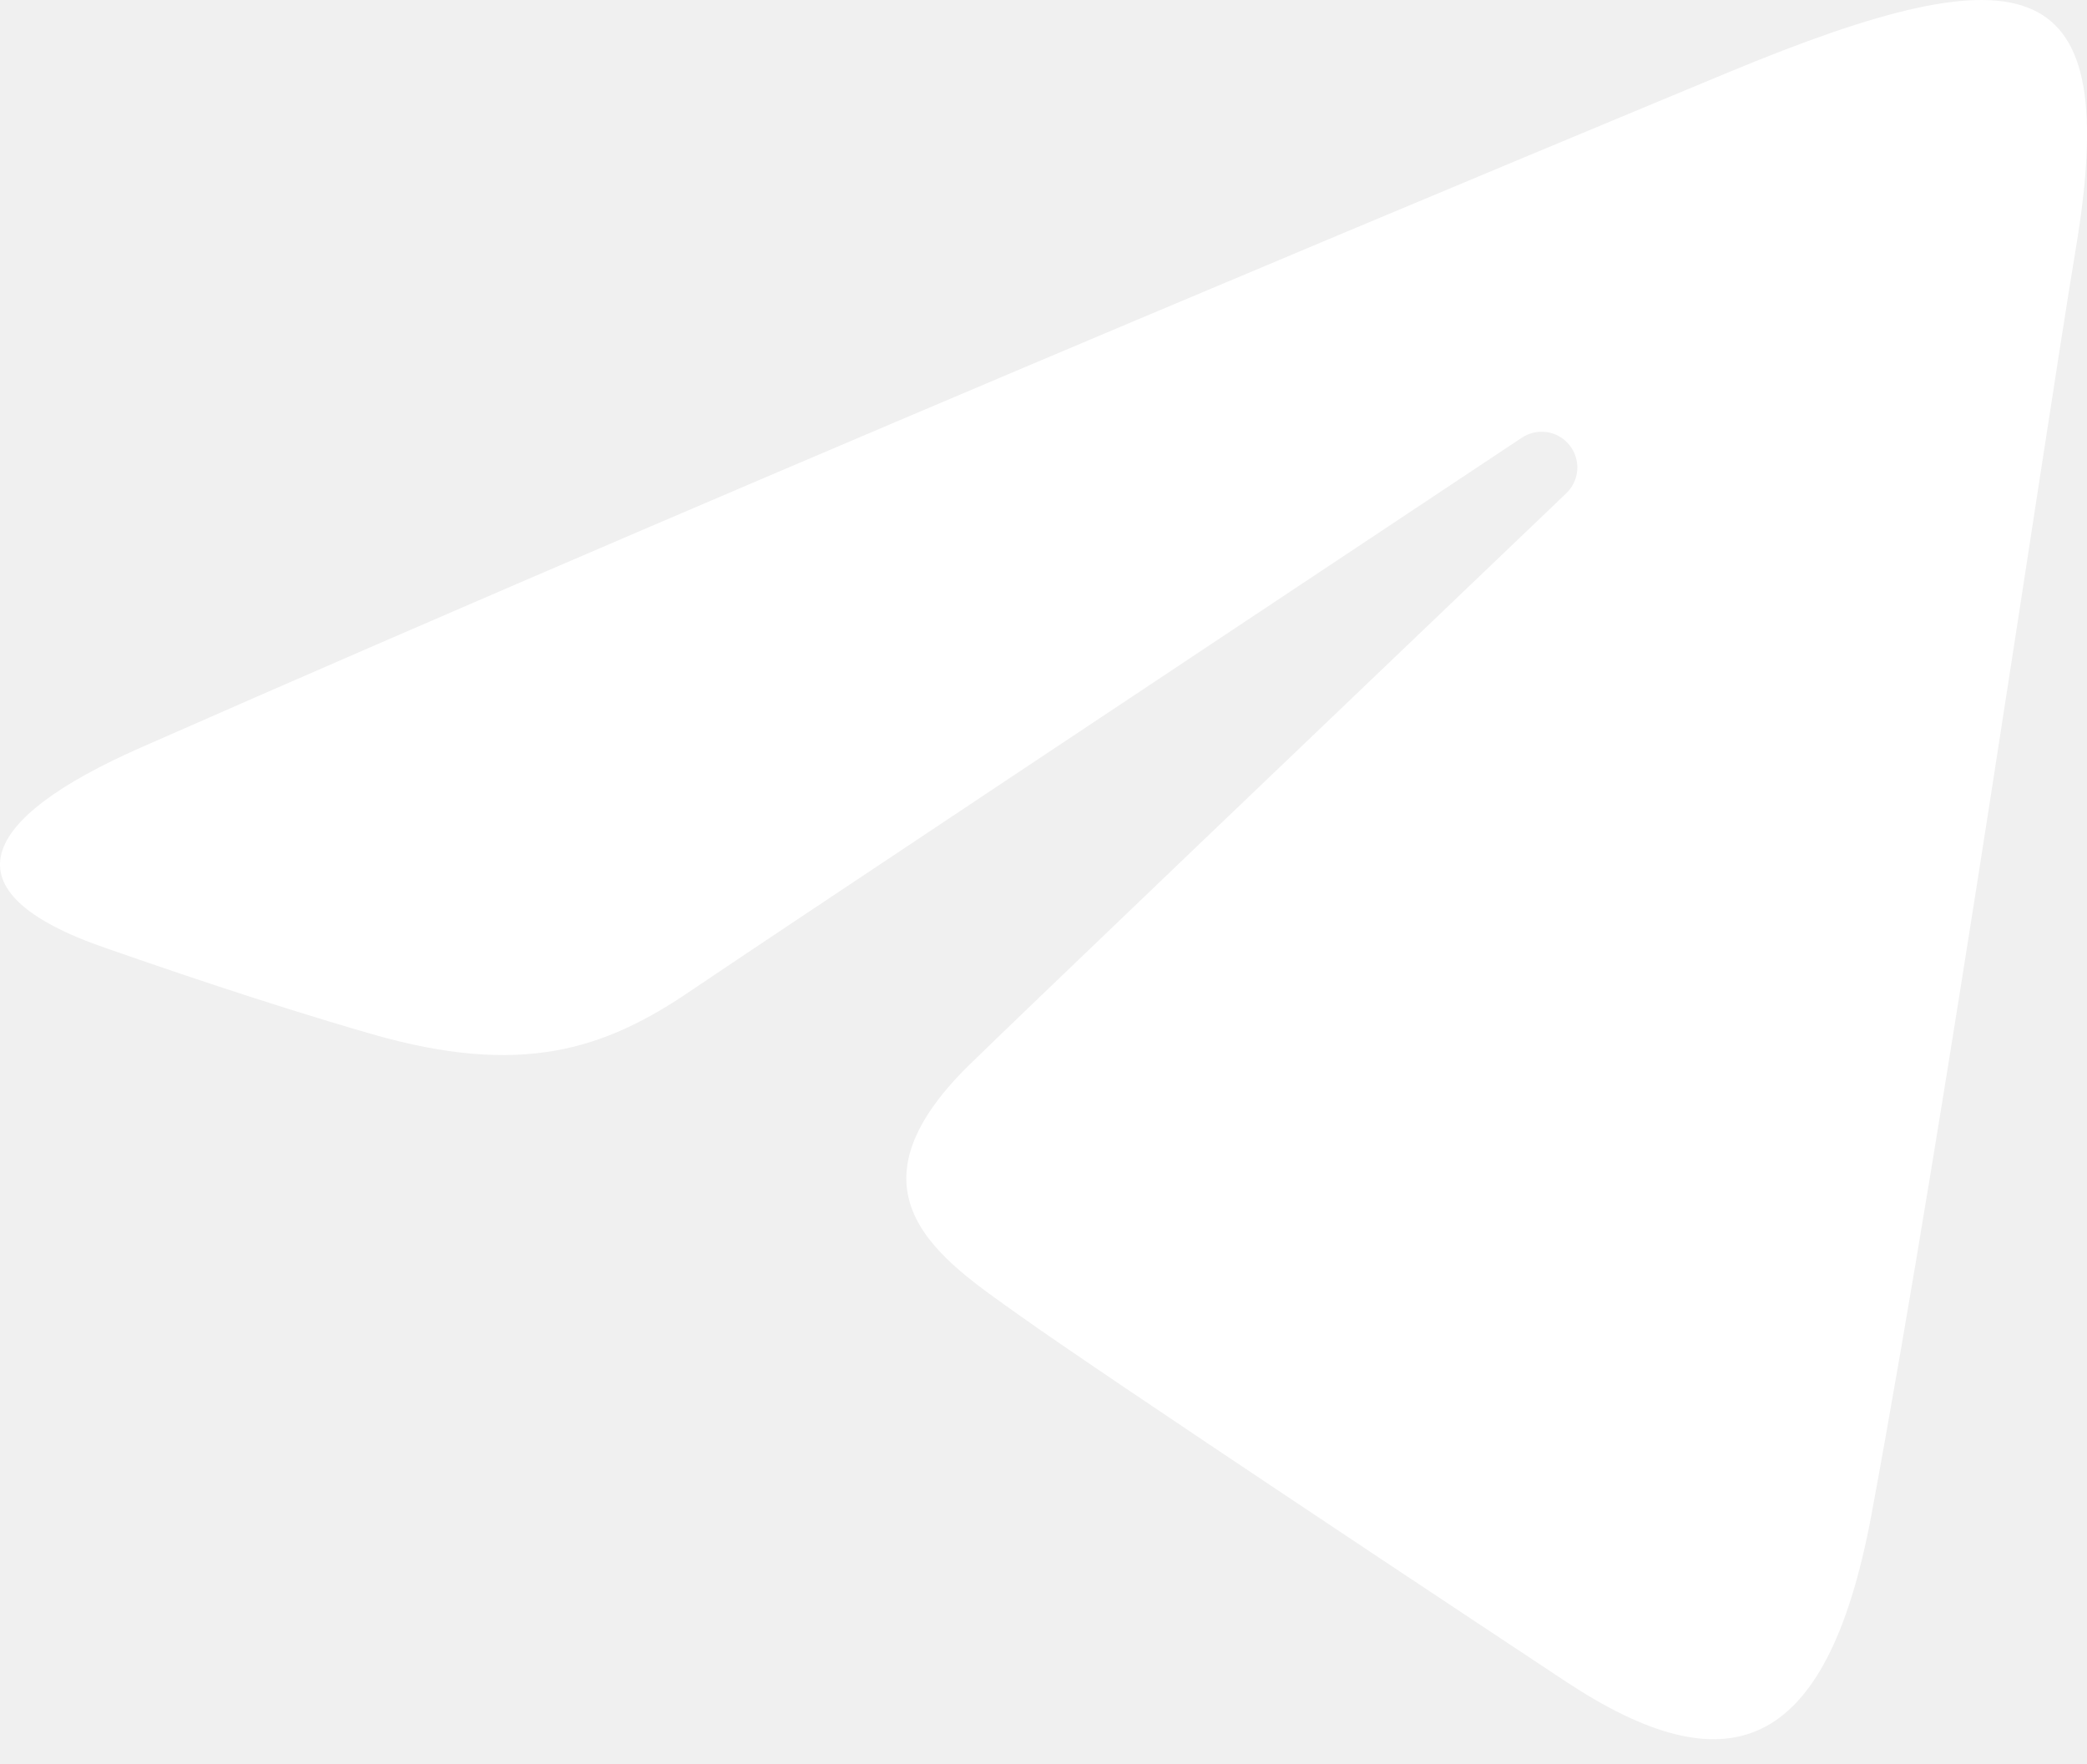
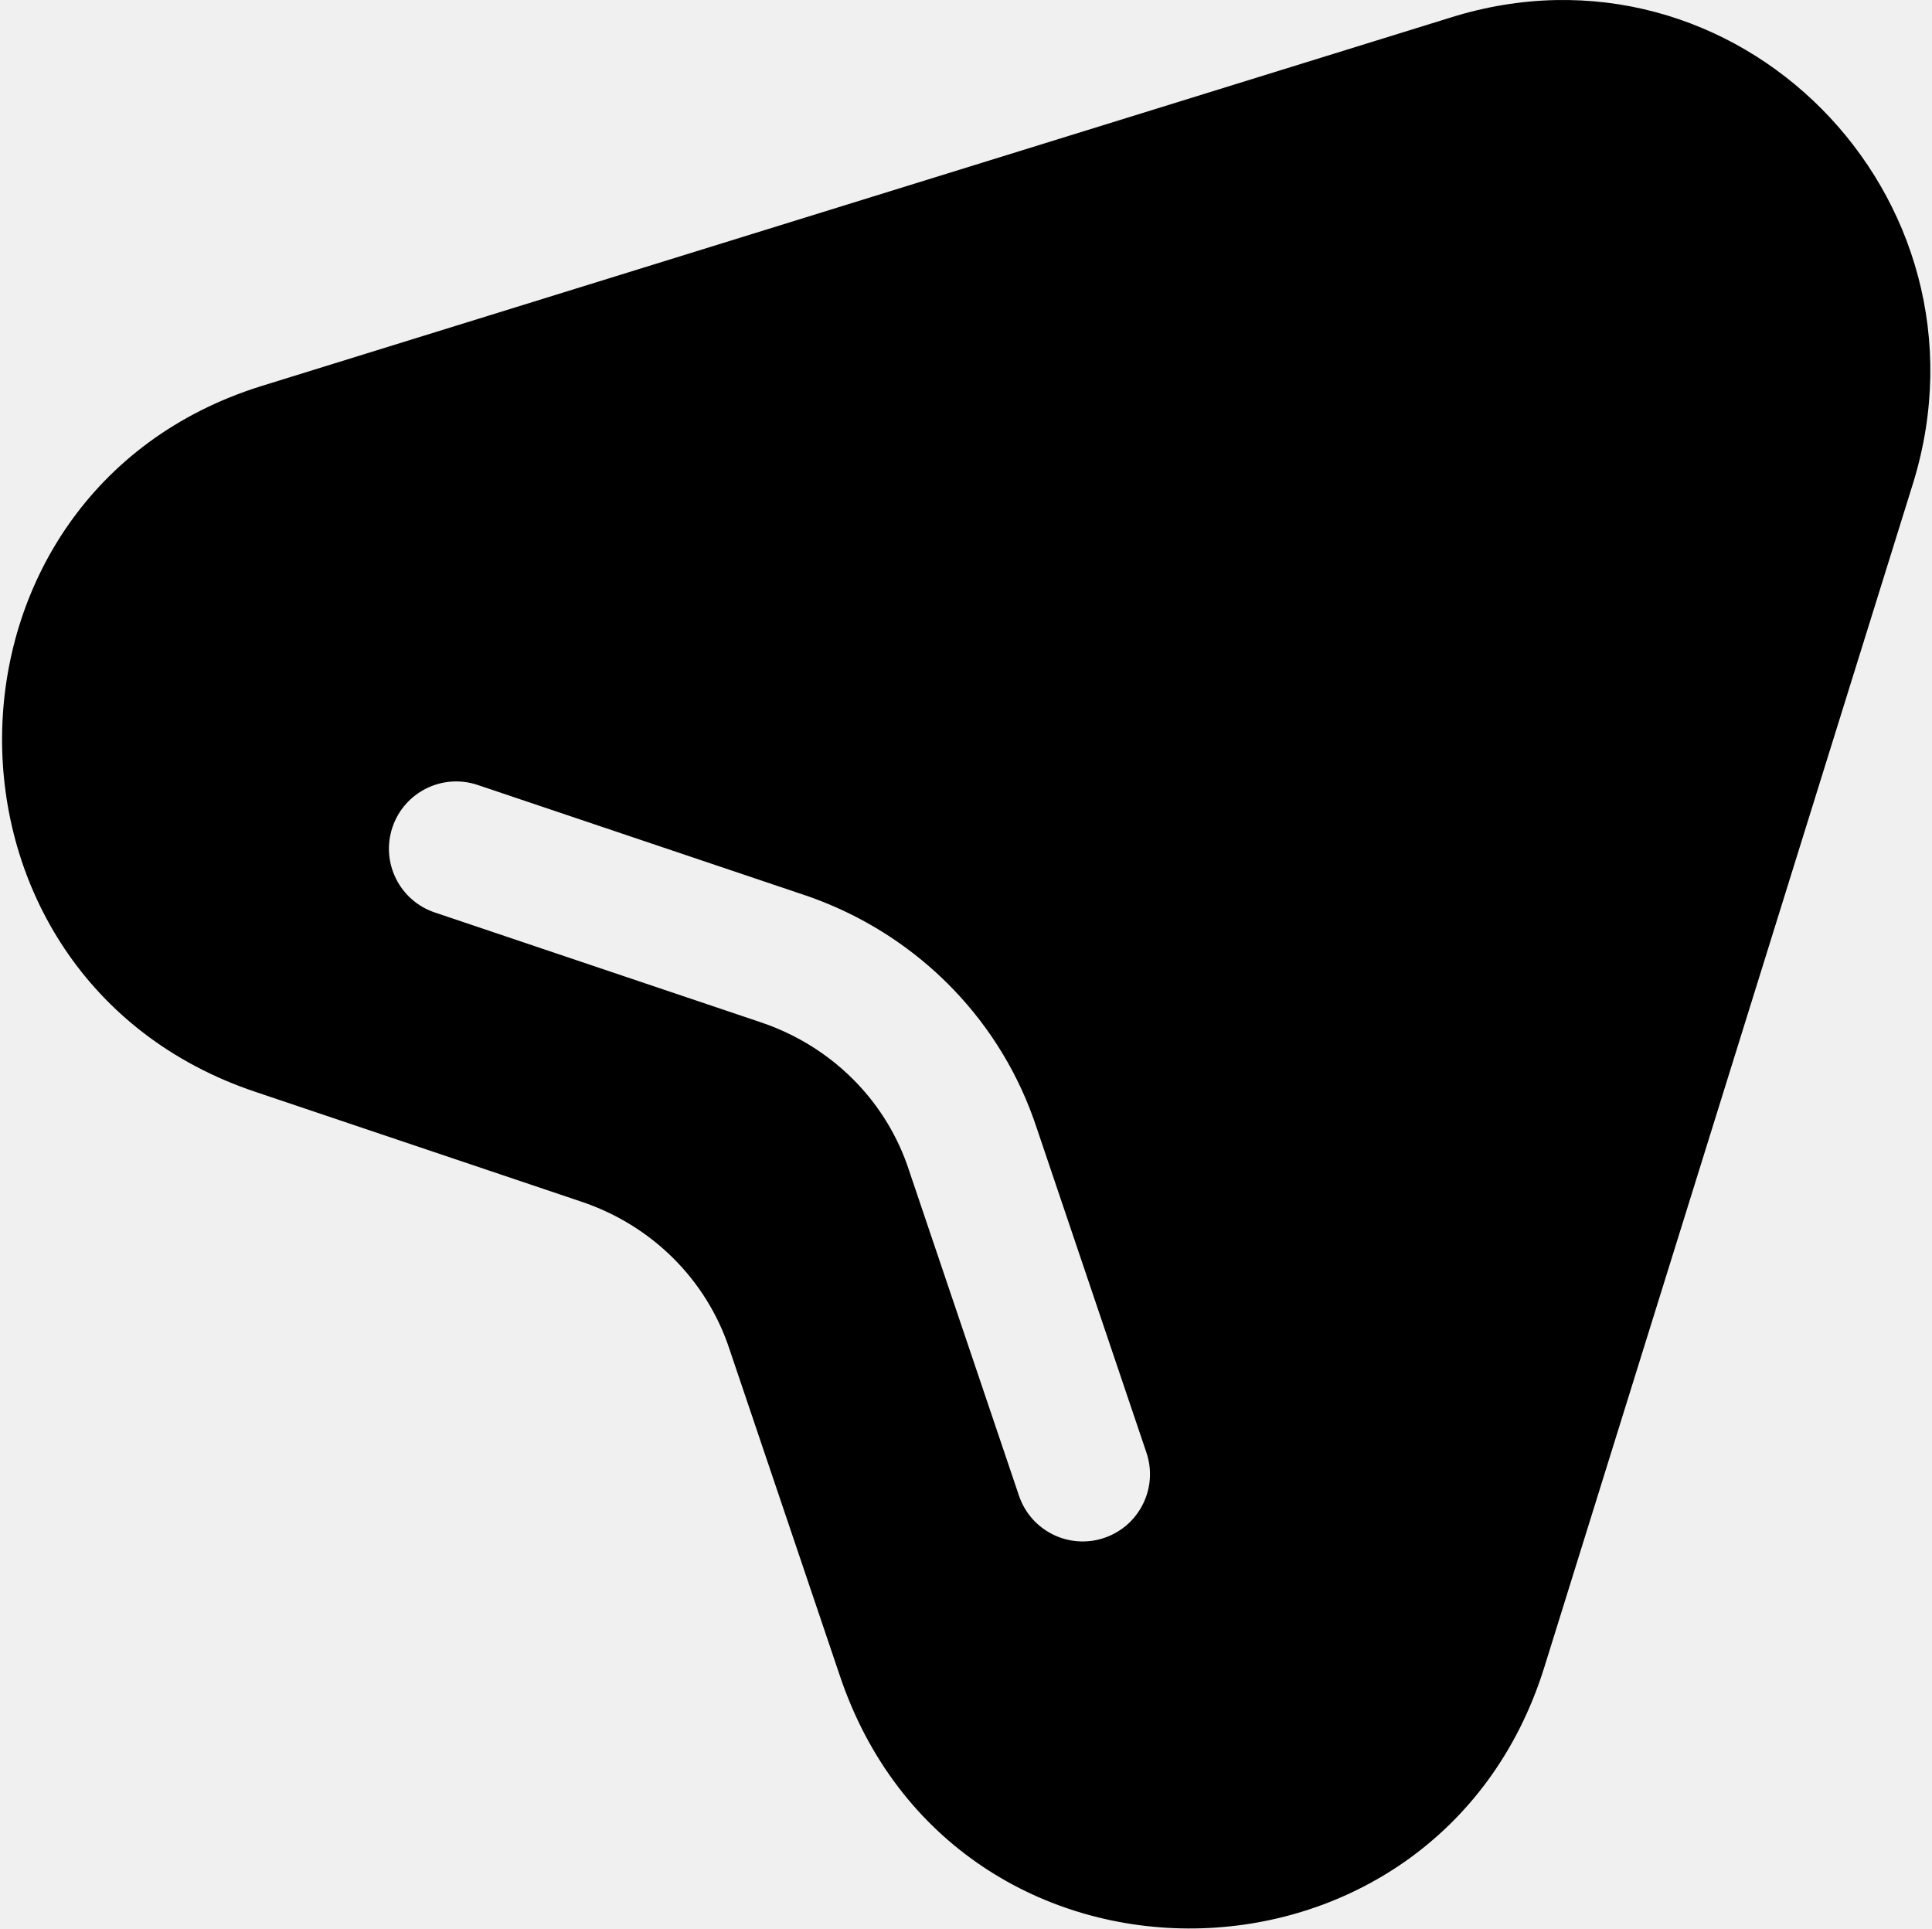
- <svg xmlns="http://www.w3.org/2000/svg" width="71" height="60" viewBox="0 0 71 60" fill="none">
-   <path d="M4.784 25.434C26.632 15.81 54.905 4.081 58.807 2.458C69.045 -1.791 72.186 -0.977 70.623 8.435C69.498 15.198 66.253 37.594 63.666 51.533C62.128 59.798 58.684 60.779 53.268 57.203C50.664 55.481 37.521 46.781 34.669 44.738C32.065 42.876 28.474 40.635 32.977 36.225C34.58 34.653 45.087 24.613 53.272 16.793C53.497 16.584 53.635 16.298 53.658 15.992C53.681 15.687 53.587 15.383 53.395 15.144C53.204 14.904 52.929 14.746 52.626 14.7C52.322 14.655 52.013 14.726 51.76 14.899C40.724 22.227 25.429 32.394 23.482 33.718C20.541 35.718 17.716 36.637 12.645 35.177C8.814 34.073 5.072 32.761 3.615 32.258C-1.996 30.332 -0.664 27.834 4.784 25.434Z" fill="white" />
+ <svg xmlns="http://www.w3.org/2000/svg" width="534" height="533" viewBox="0 0 534 533" fill="none">
+   <path fill-rule="evenodd" clip-rule="evenodd" d="M528.866 133.235C552.978 54.333 479.895 -20.038 400.757 4.905L400.707 4.921L72.056 106.759C-22.455 136.411 -23.562 270.213 70.612 301.779L160.475 332.049L160.54 332.072C179.961 338.534 195.301 353.526 201.68 373.053L201.74 373.234L232.051 462.905L232.058 462.932C263.775 557.842 397.232 555.524 426.812 460.895L528.866 133.235ZM120.16 252.189C110.429 248.912 105.198 238.367 108.476 228.637C111.754 218.905 122.299 213.674 132.03 216.952L221.857 247.212L221.89 247.222C231.589 250.454 240.682 255.072 248.897 260.885C254.182 264.626 259.105 268.862 263.59 273.542C273.827 284.226 281.777 297.208 286.569 311.834L316.873 401.483C320.16 411.21 314.94 421.763 305.213 425.05C295.485 428.337 284.935 423.119 281.646 413.392L251.314 323.656L251.255 323.475C248.235 314.229 243.225 306.033 236.743 299.271C233.905 296.309 230.781 293.619 227.415 291.237C222.177 287.528 216.355 284.569 210.116 282.491L120.16 252.189Z" fill="black" />
</svg>
